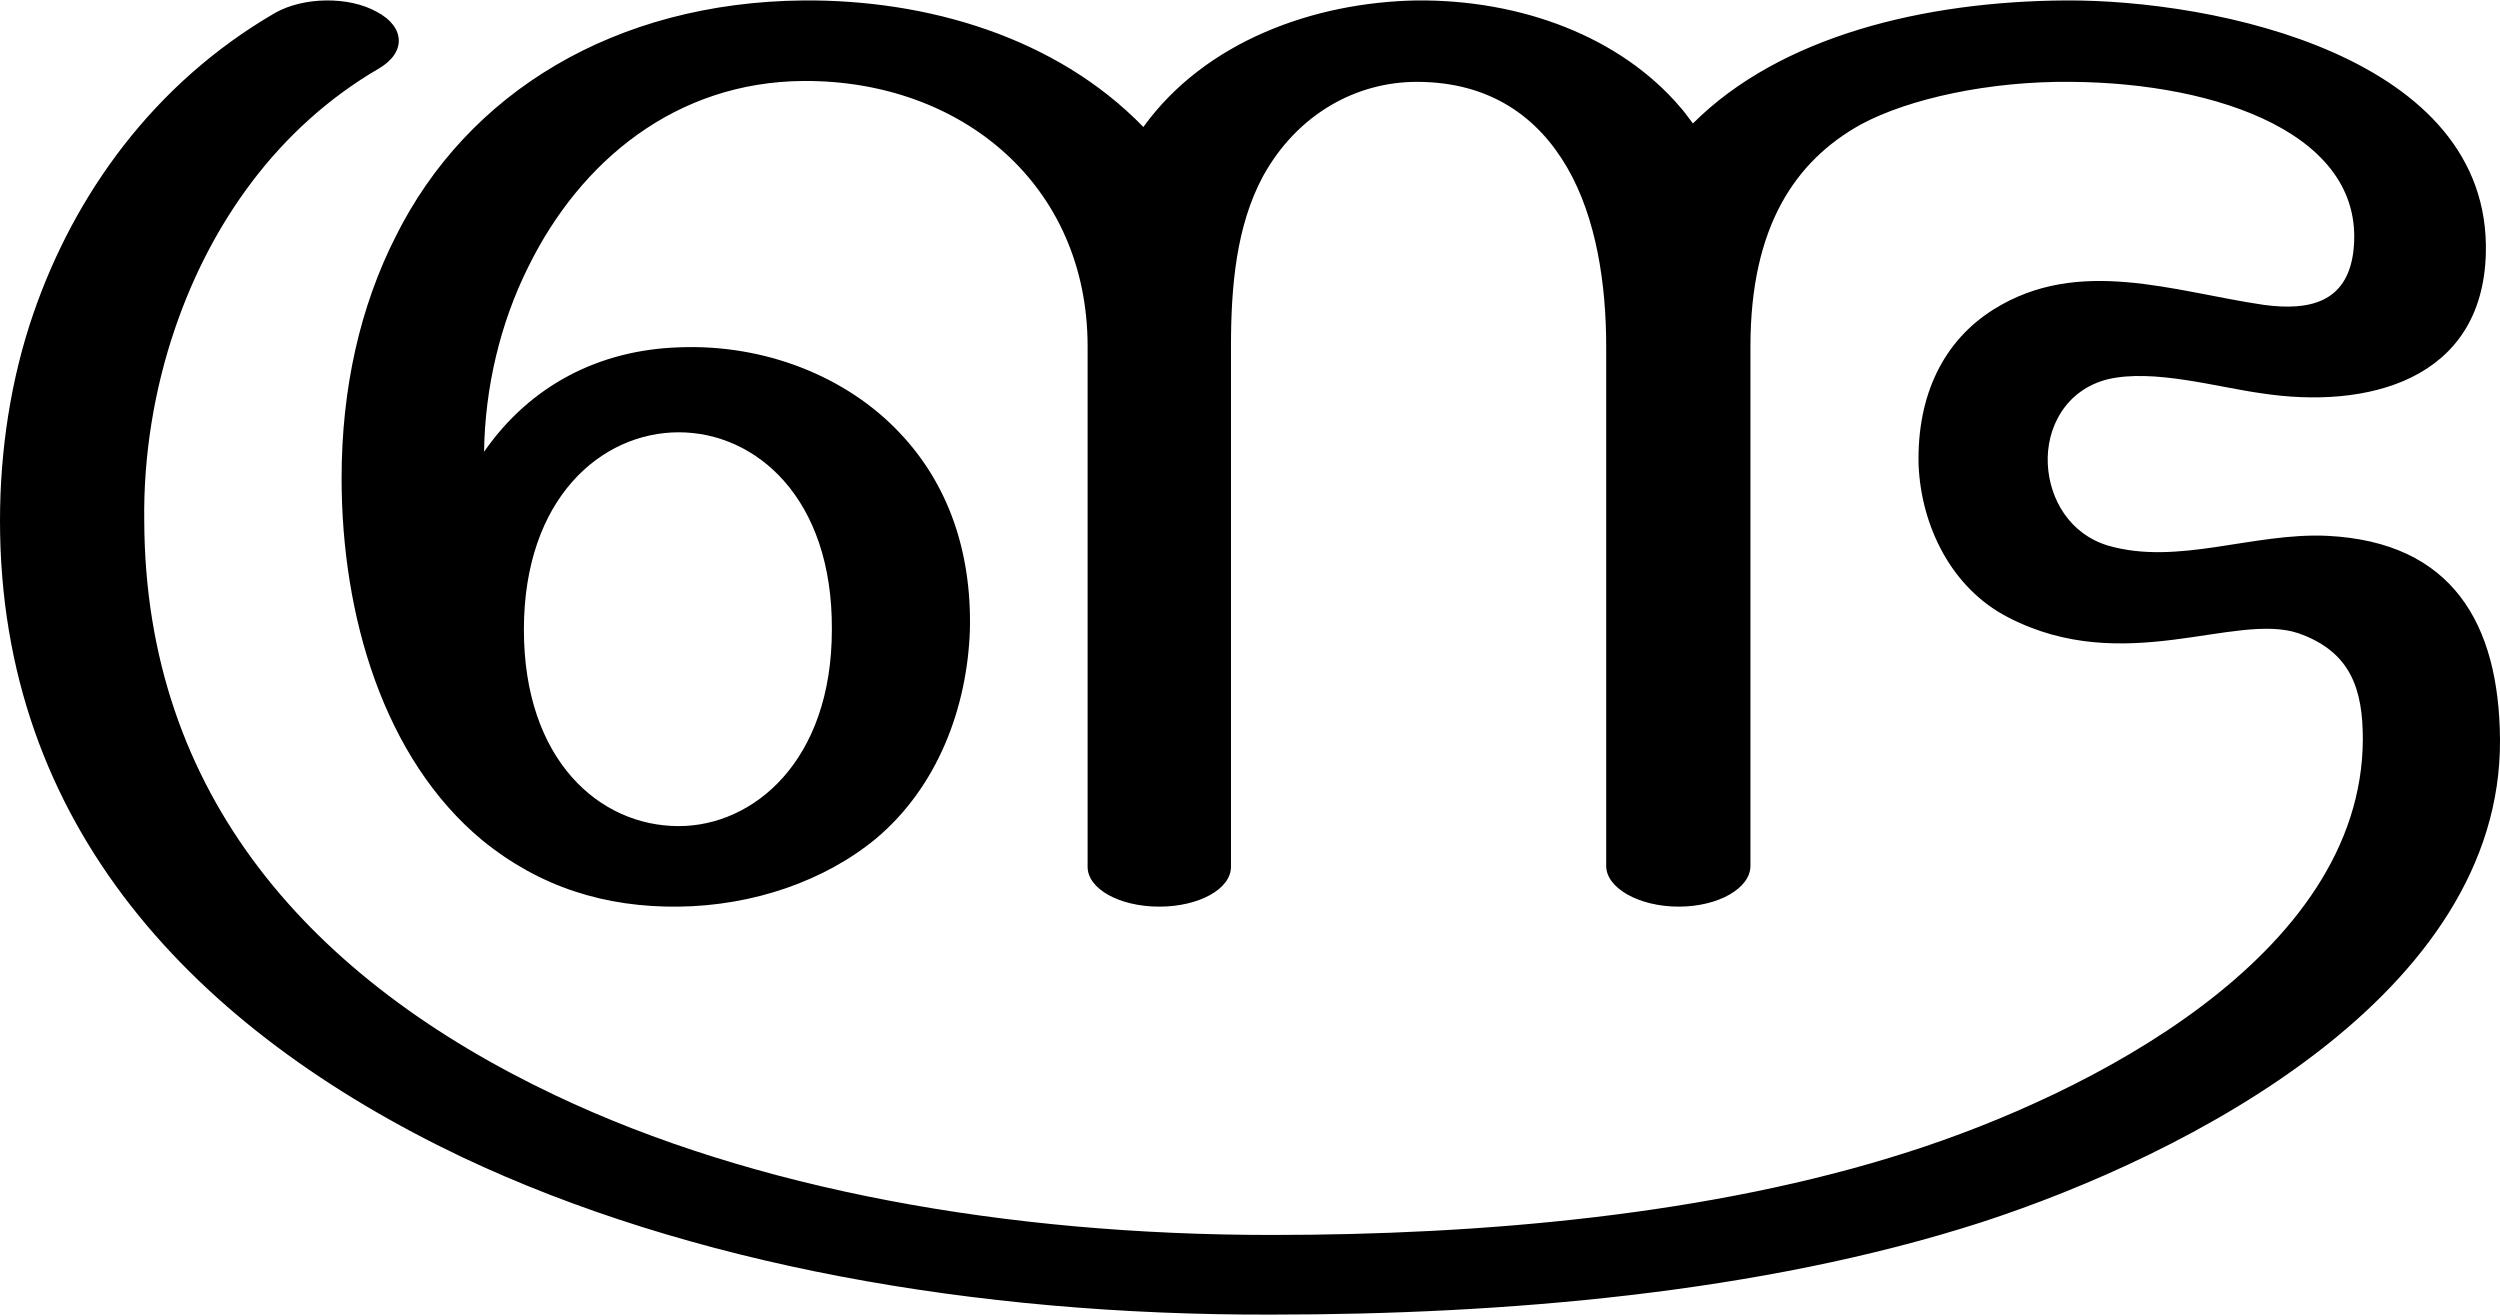
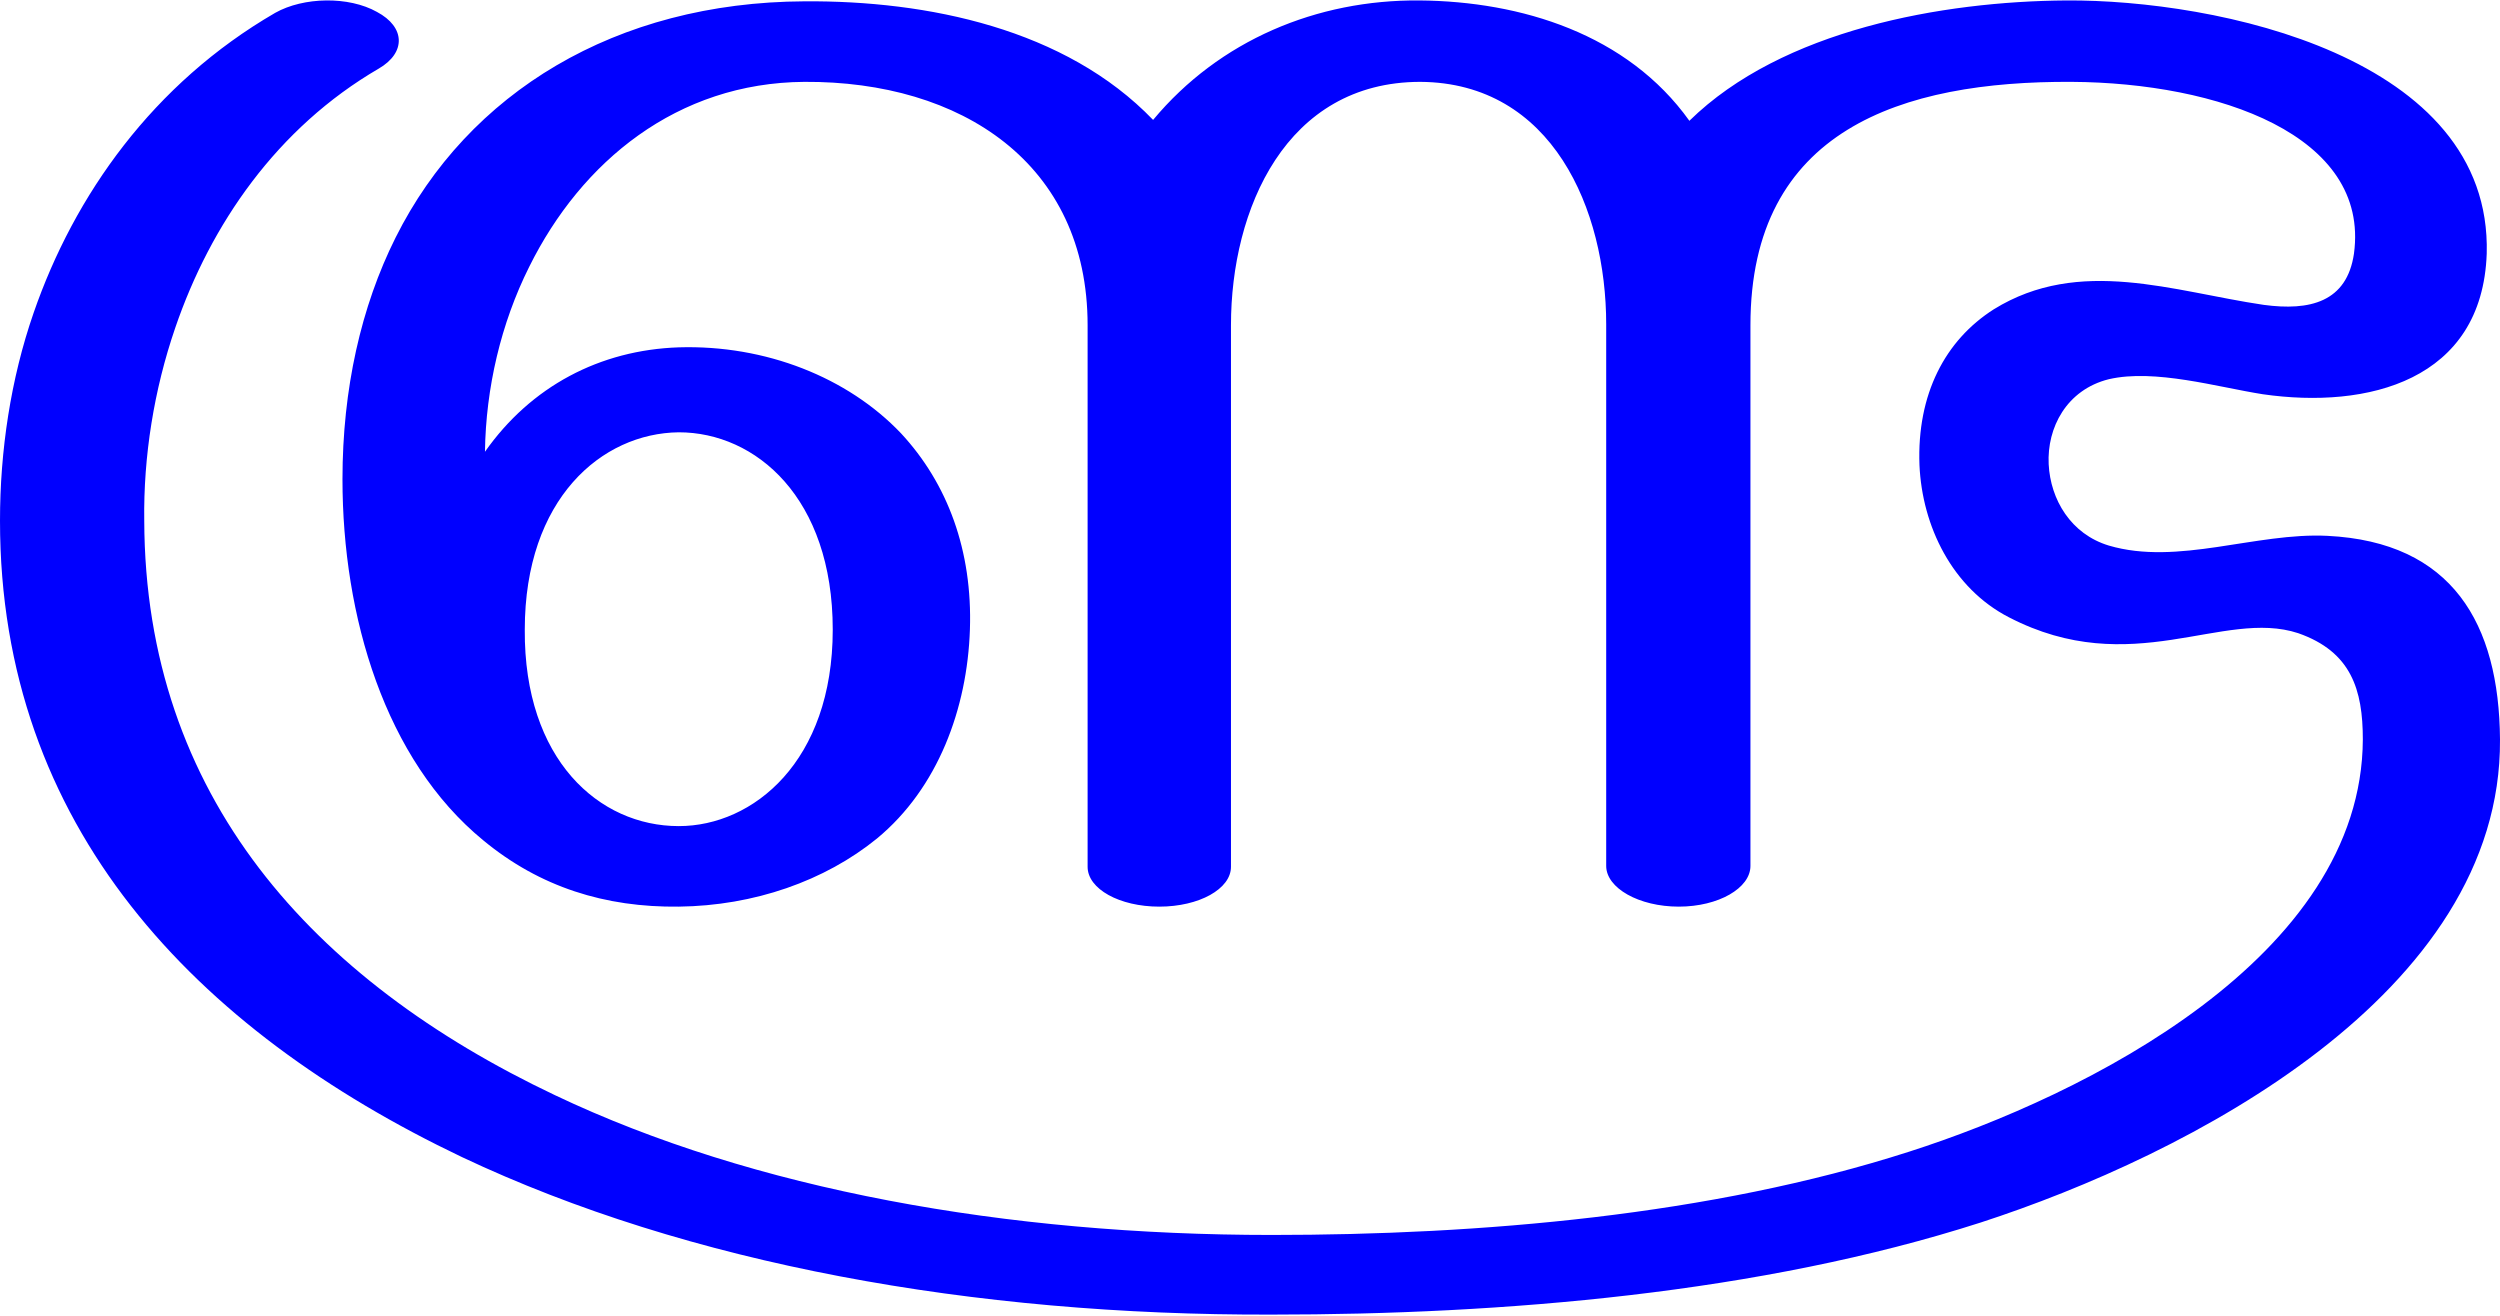
<svg xmlns="http://www.w3.org/2000/svg" xml:space="preserve" width="2825px" height="1486px" version="1.1" style="shape-rendering:geometricPrecision; text-rendering:geometricPrecision; image-rendering:optimizeQuality; fill-rule:evenodd; clip-rule:evenodd" viewBox="0 0 2825 1485">
  <defs>
    <style type="text/css">
   
-     .fil0 {fill:black;fill-rule:nonzero}
+     .fil0 {fill:blue;fill-rule:nonzero}
   
  </style>
  </defs>
  <g id="Layer_x0020_1">
-     <path class="fil0" d="M386 540c0,-102 21,-194 61,-273 81,-163 248,-265 461,-267 139,-1 285,41 384,143 70,-97 193,-141 309,-143 118,-1 230,41 298,121 2,2 8,10 14,18 99,-99 262,-138 421,-139 169,-1 481,63 475,286 -4,144 -135,176 -253,158 -51,-7 -122,-28 -174,-16 -48,12 -70,55 -68,96 2,40 25,79 68,92 79,23 164,-15 248,-11 141,7 194,99 195,230 2,288 -353,470 -587,546 -249,80 -540,104 -801,104 -337,1 -659,-57 -915,-178 -302,-144 -522,-374 -522,-719 0,-79 12,-160 38,-235 46,-133 135,-259 273,-339 32,-18 83,-19 115,-1 32,17 33,46 2,64 -115,67 -190,176 -230,293 -24,70 -36,145 -35,218 1,311 190,519 464,649 225,107 511,158 810,158 235,0 496,-22 720,-94 200,-64 512,-220 513,-466 0,-56 -13,-99 -73,-120 -72,-24 -197,50 -328,-18 -64,-33 -98,-103 -101,-172 -2,-80 29,-141 85,-176 96,-60 203,-20 305,-5 52,7 93,-3 101,-58 18,-134 -153,-193 -319,-194 -92,-1 -183,19 -237,48 -74,41 -125,115 -125,251l0 587c0,25 -36,46 -81,46 -45,0 -82,-21 -82,-46l0 -587c0,-70 -11,-145 -44,-202 -33,-57 -87,-97 -170,-97 -68,0 -135,36 -174,107 -30,56 -36,124 -36,192l0 588c0,25 -36,45 -81,45 -45,0 -81,-20 -81,-45l0 -588c0,-183 -143,-301 -321,-300 -144,1 -252,90 -311,210 -32,64 -49,137 -50,209 52,-75 130,-115 220,-118 97,-4 190,33 250,97 54,57 81,133 79,222 -3,89 -37,178 -106,236 -58,48 -139,76 -223,77 -83,1 -157,-22 -222,-75 -111,-92 -159,-253 -159,-409zm206 171c0,147 85,222 175,222 84,0 173,-73 173,-222 1,-149 -86,-223 -173,-223 -87,0 -175,74 -175,223z" />
+     <path class="fil0" d="M2630 605c141,7 194,99 195,230 2,288 -353,470 -587,546 -249,80 -540,104 -801,104 -337,1 -659,-57 -915,-178 -302,-144 -522,-374 -522,-719 0,-79 12,-160 38,-235 46,-133 135,-259 273,-339 32,-18 83,-19 115,-1 32,17 33,46 2,64 -115,67 -190,176 -230,293 -24,70 -36,145 -35,218 1,311 190,519 464,649 225,107 511,158 810,158 235,0 496,-22 720,-94 200,-64 512,-220 513,-466 0,-56 -13,-99 -73,-120 -85,-28 -188,54 -327,-18 -64,-33 -98,-103 -101,-172 -3,-80 29,-141 84,-176 97,-60 203,-20 305,-5 52,7 94,-3 102,-58 18,-134 -154,-193 -319,-194 -192,-1 -363,54 -363,275l0 611c0,25 -36,46 -81,46 -45,0 -82,-21 -82,-46l0 -612c0,-130 -61,-273 -210,-274 -152,0 -214,144 -214,275l0 612c0,25 -36,45 -81,45 -45,0 -81,-20 -81,-45l0 -612c0,-183 -143,-276 -320,-275 -144,1 -252,90 -311,209 -32,64 -49,137 -50,209 52,-74 130,-115 219,-118 98,-3 191,34 251,97 53,57 81,133 78,222 -3,89 -36,179 -105,236 -59,48 -139,76 -224,77 -83,1 -157,-22 -221,-75 -111,-91 -159,-253 -159,-408 0,-102 21,-195 60,-273 82,-164 249,-266 462,-267 139,-1 295,31 394,134 75,-90 185,-136 301,-135 115,1 235,38 305,136 105,-103 286,-135 426,-136 169,-1 481,63 475,286 -5,144 -135,176 -253,159 -51,-8 -122,-29 -174,-17 -48,12 -70,55 -68,96 2,40 25,79 68,92 78,23 166,-15 247,-11zm-2037 106c-1,147 84,222 174,222 84,0 174,-73 174,-222 0,-149 -87,-223 -174,-223 -87,1 -174,75 -174,223z" />
  </g>
</svg>
